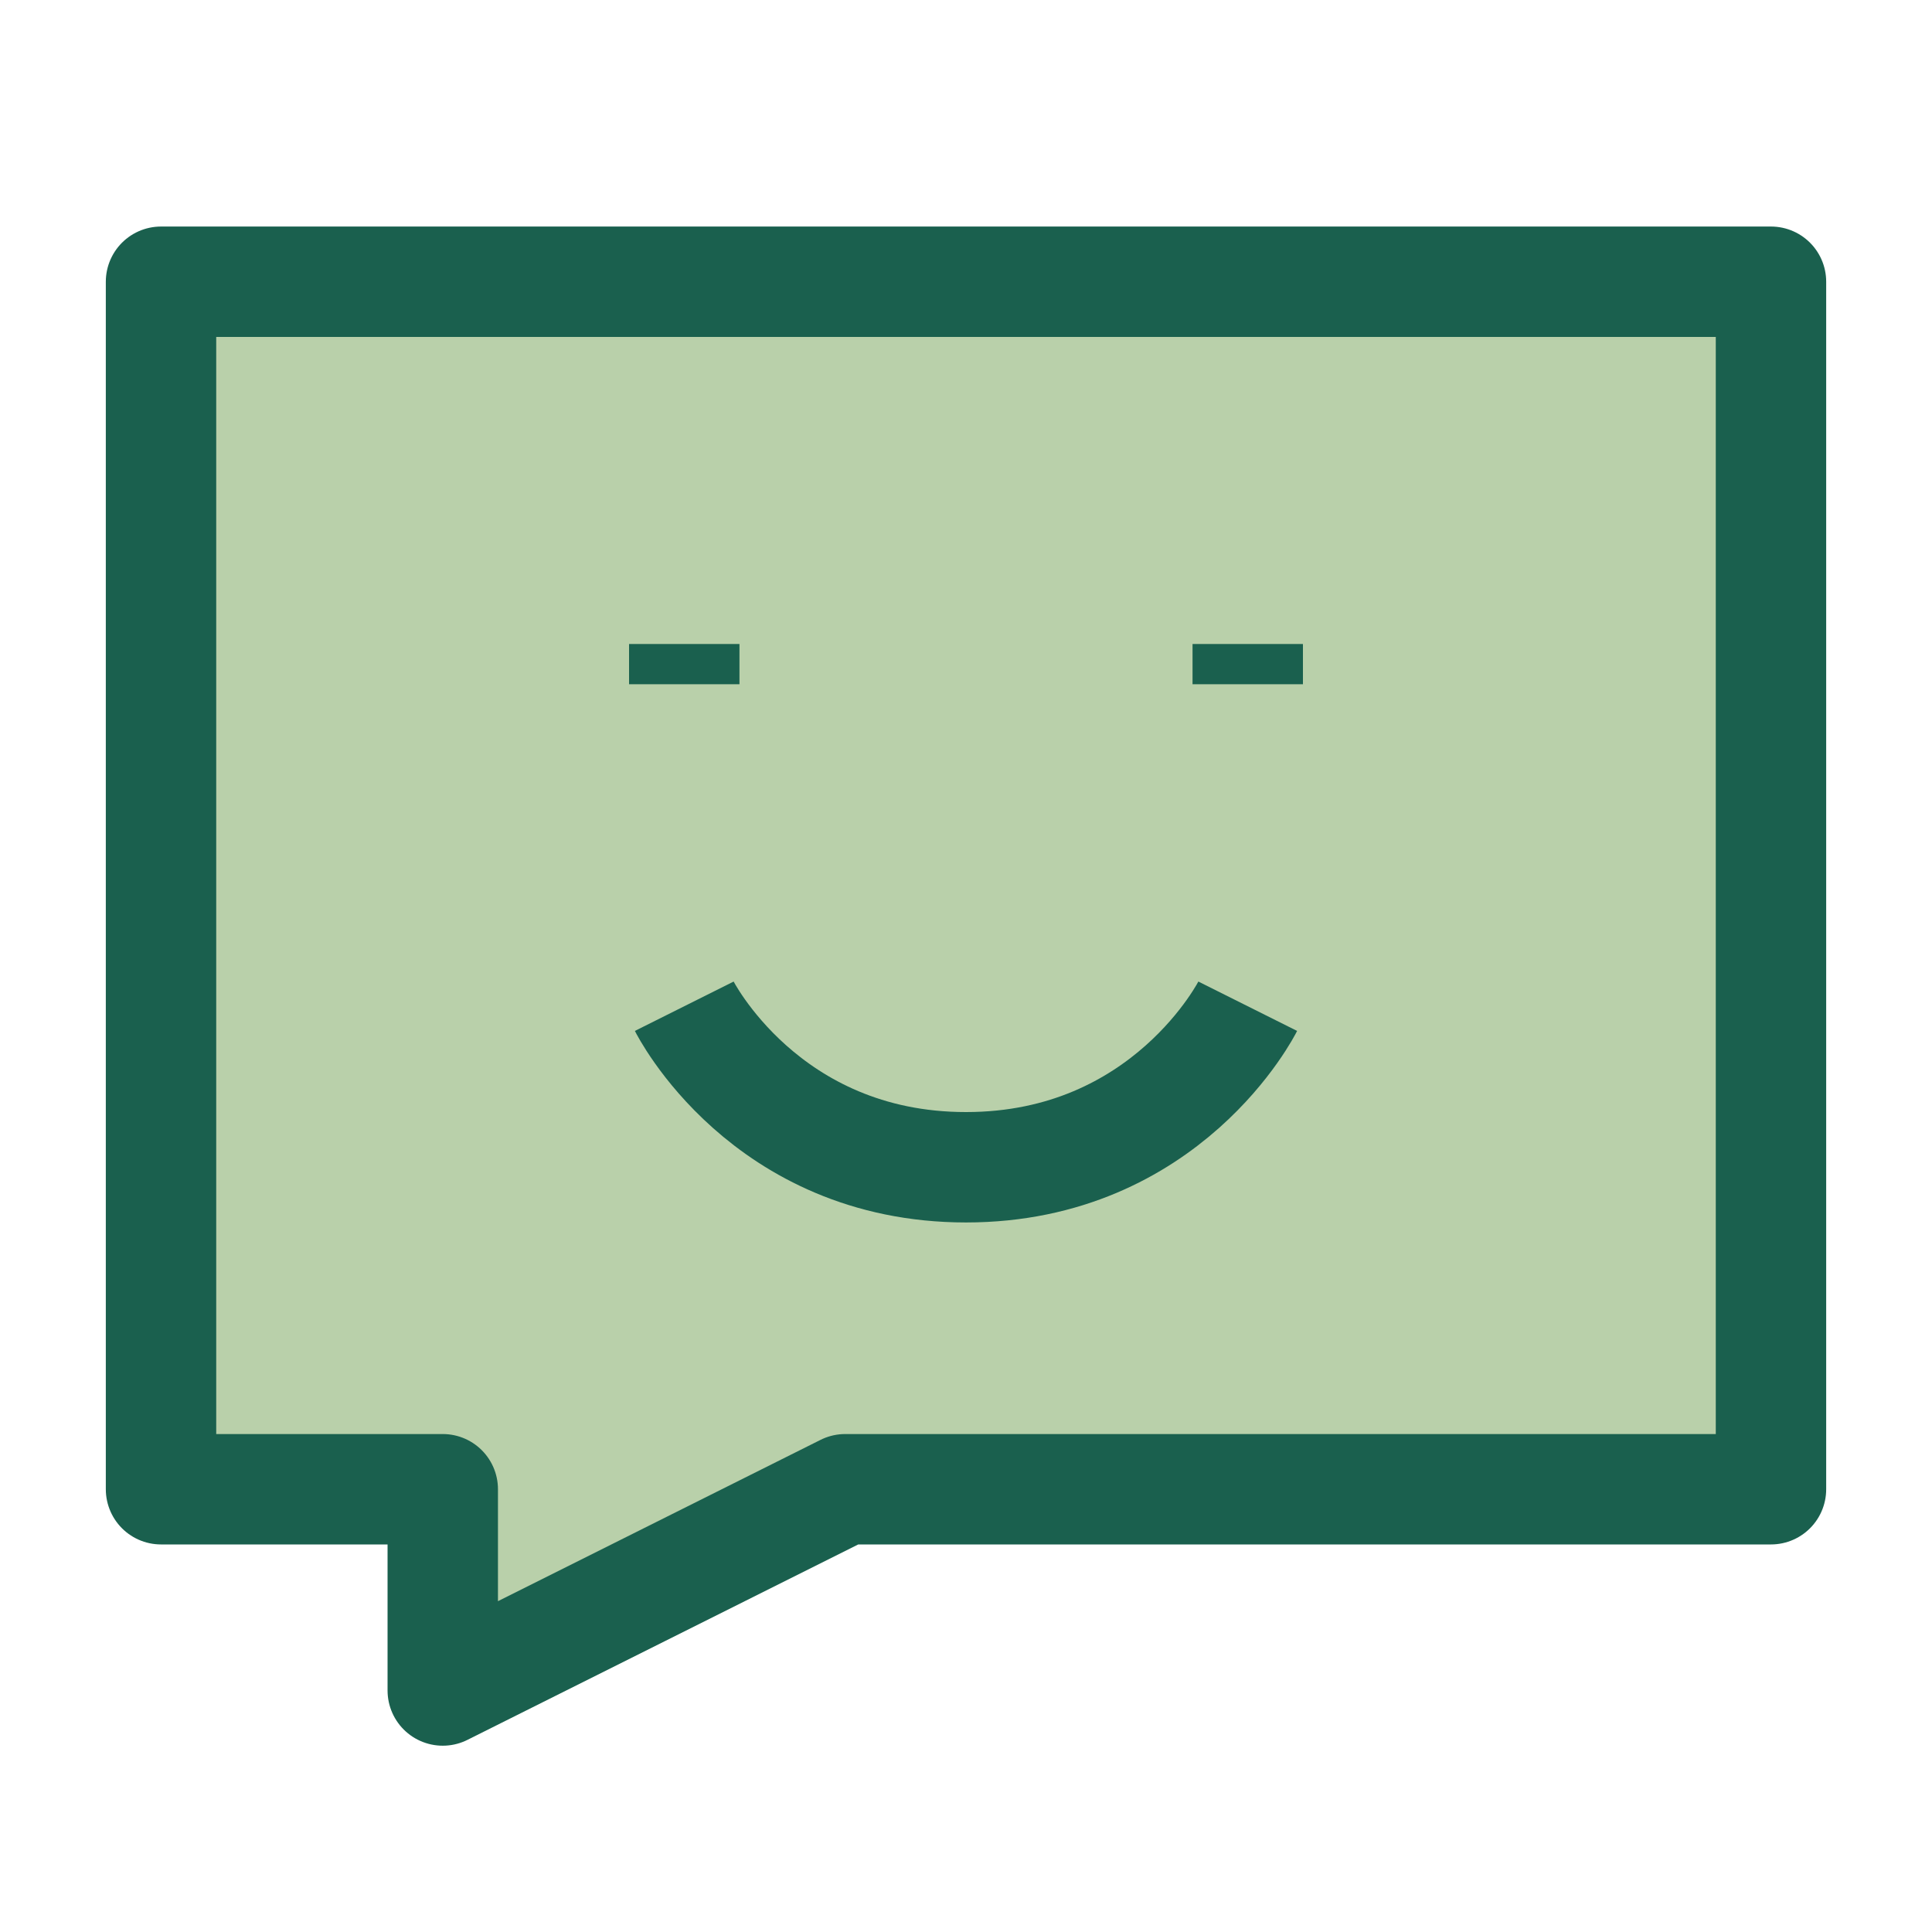
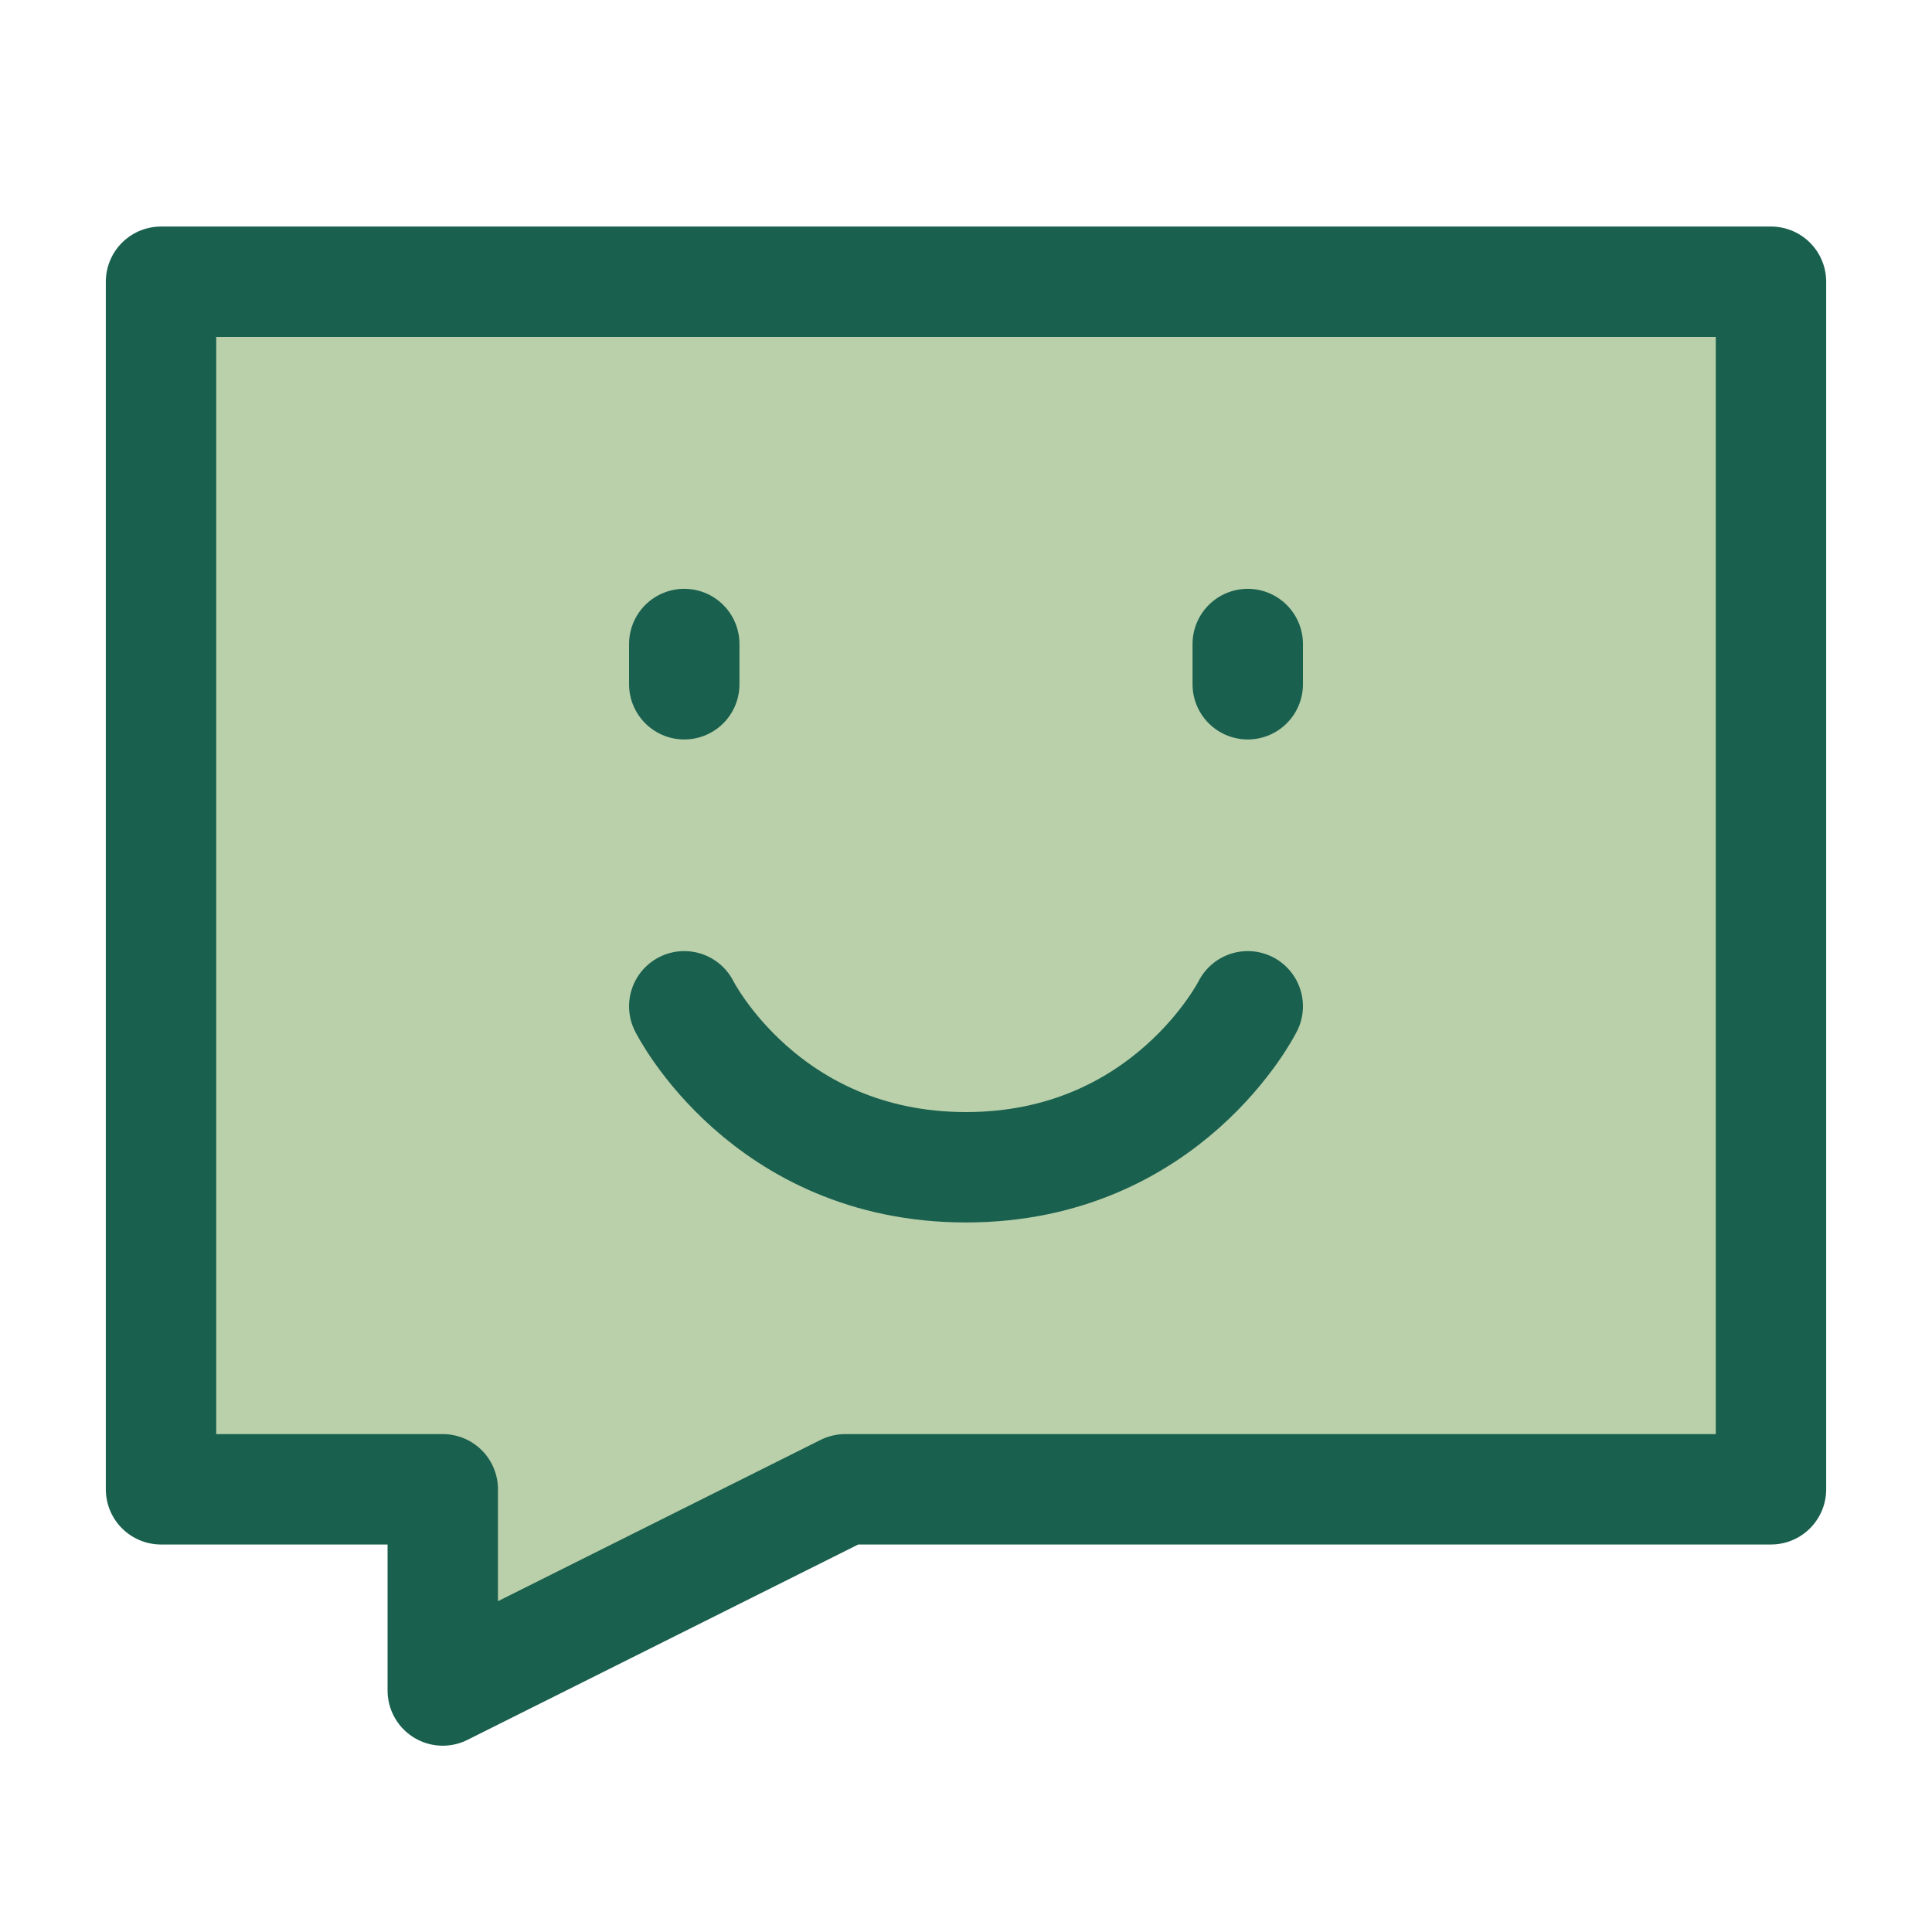
<svg xmlns="http://www.w3.org/2000/svg" width="35" height="35" viewBox="0 0 35 35" fill="none">
-   <path d="M32.083 5.104H2.917V26.979H8.021V30.625L15.312 26.979H32.083V5.104Z" fill="#B9D0AA" stroke="#1A604E" stroke-width="2" strokeLinecap="round" stroke-linejoin="round" />
-   <path d="M22.604 11.667V12.396" stroke="#1A604E" stroke-width="2" strokeLinecap="round" stroke-linejoin="round" />
-   <path d="M12.396 11.667V12.396" stroke="#1A604E" stroke-width="2" strokeLinecap="round" stroke-linejoin="round" />
-   <path d="M22.604 18.229C22.604 18.229 21.145 21.146 17.5 21.146C13.854 21.146 12.396 18.229 12.396 18.229" stroke="#1A604E" stroke-width="2" strokeLinecap="round" stroke-linejoin="round" />
+   <path d="M32.083 5.104H2.917V26.98H8.021V30.625L15.312 26.98H32.083V5.104Z" fill="#B9D0AA" stroke="#1A604E" stroke-width="2" stroke-linecap="round" stroke-linejoin="round" />
+   <path d="M22.604 11.667V12.396" stroke="#1A604E" stroke-width="2" stroke-linecap="round" stroke-linejoin="round" />
+   <path d="M12.396 11.667V12.396" stroke="#1A604E" stroke-width="2" stroke-linecap="round" stroke-linejoin="round" />
+   <path d="M22.604 18.23C22.604 18.23 21.145 21.146 17.5 21.146C13.854 21.146 12.396 18.23 12.396 18.23" stroke="#1A604E" stroke-width="2" stroke-linecap="round" stroke-linejoin="round" />
</svg>
